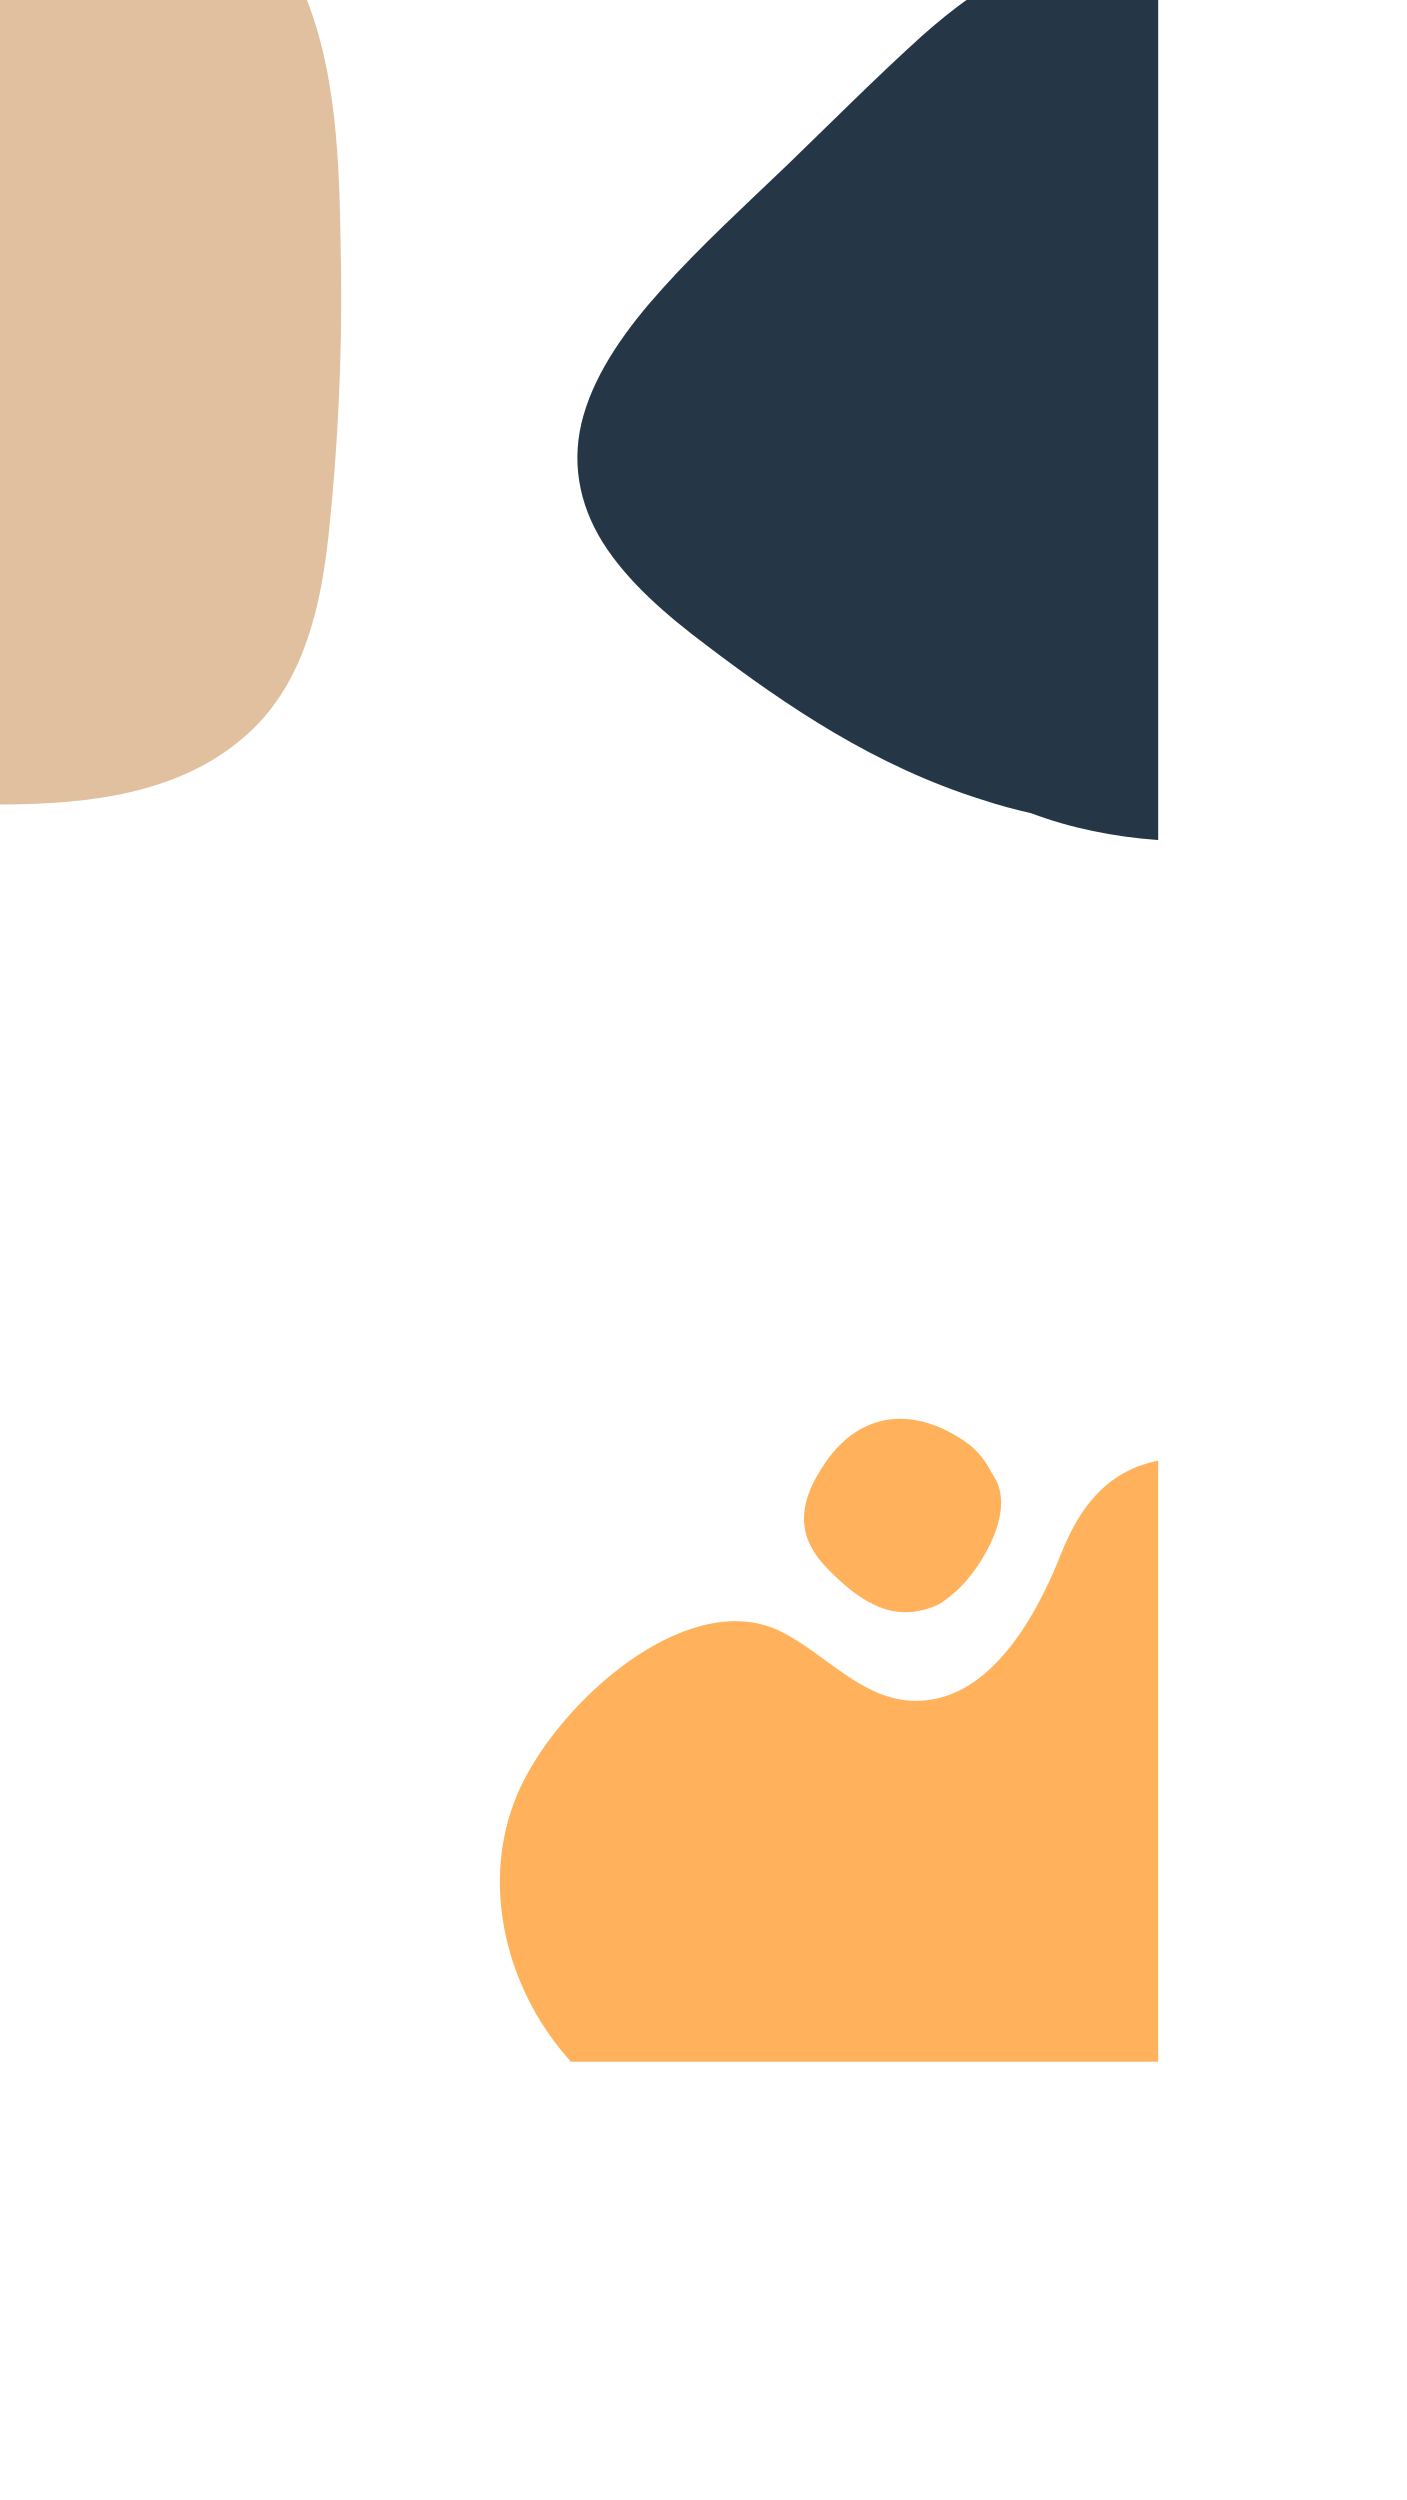
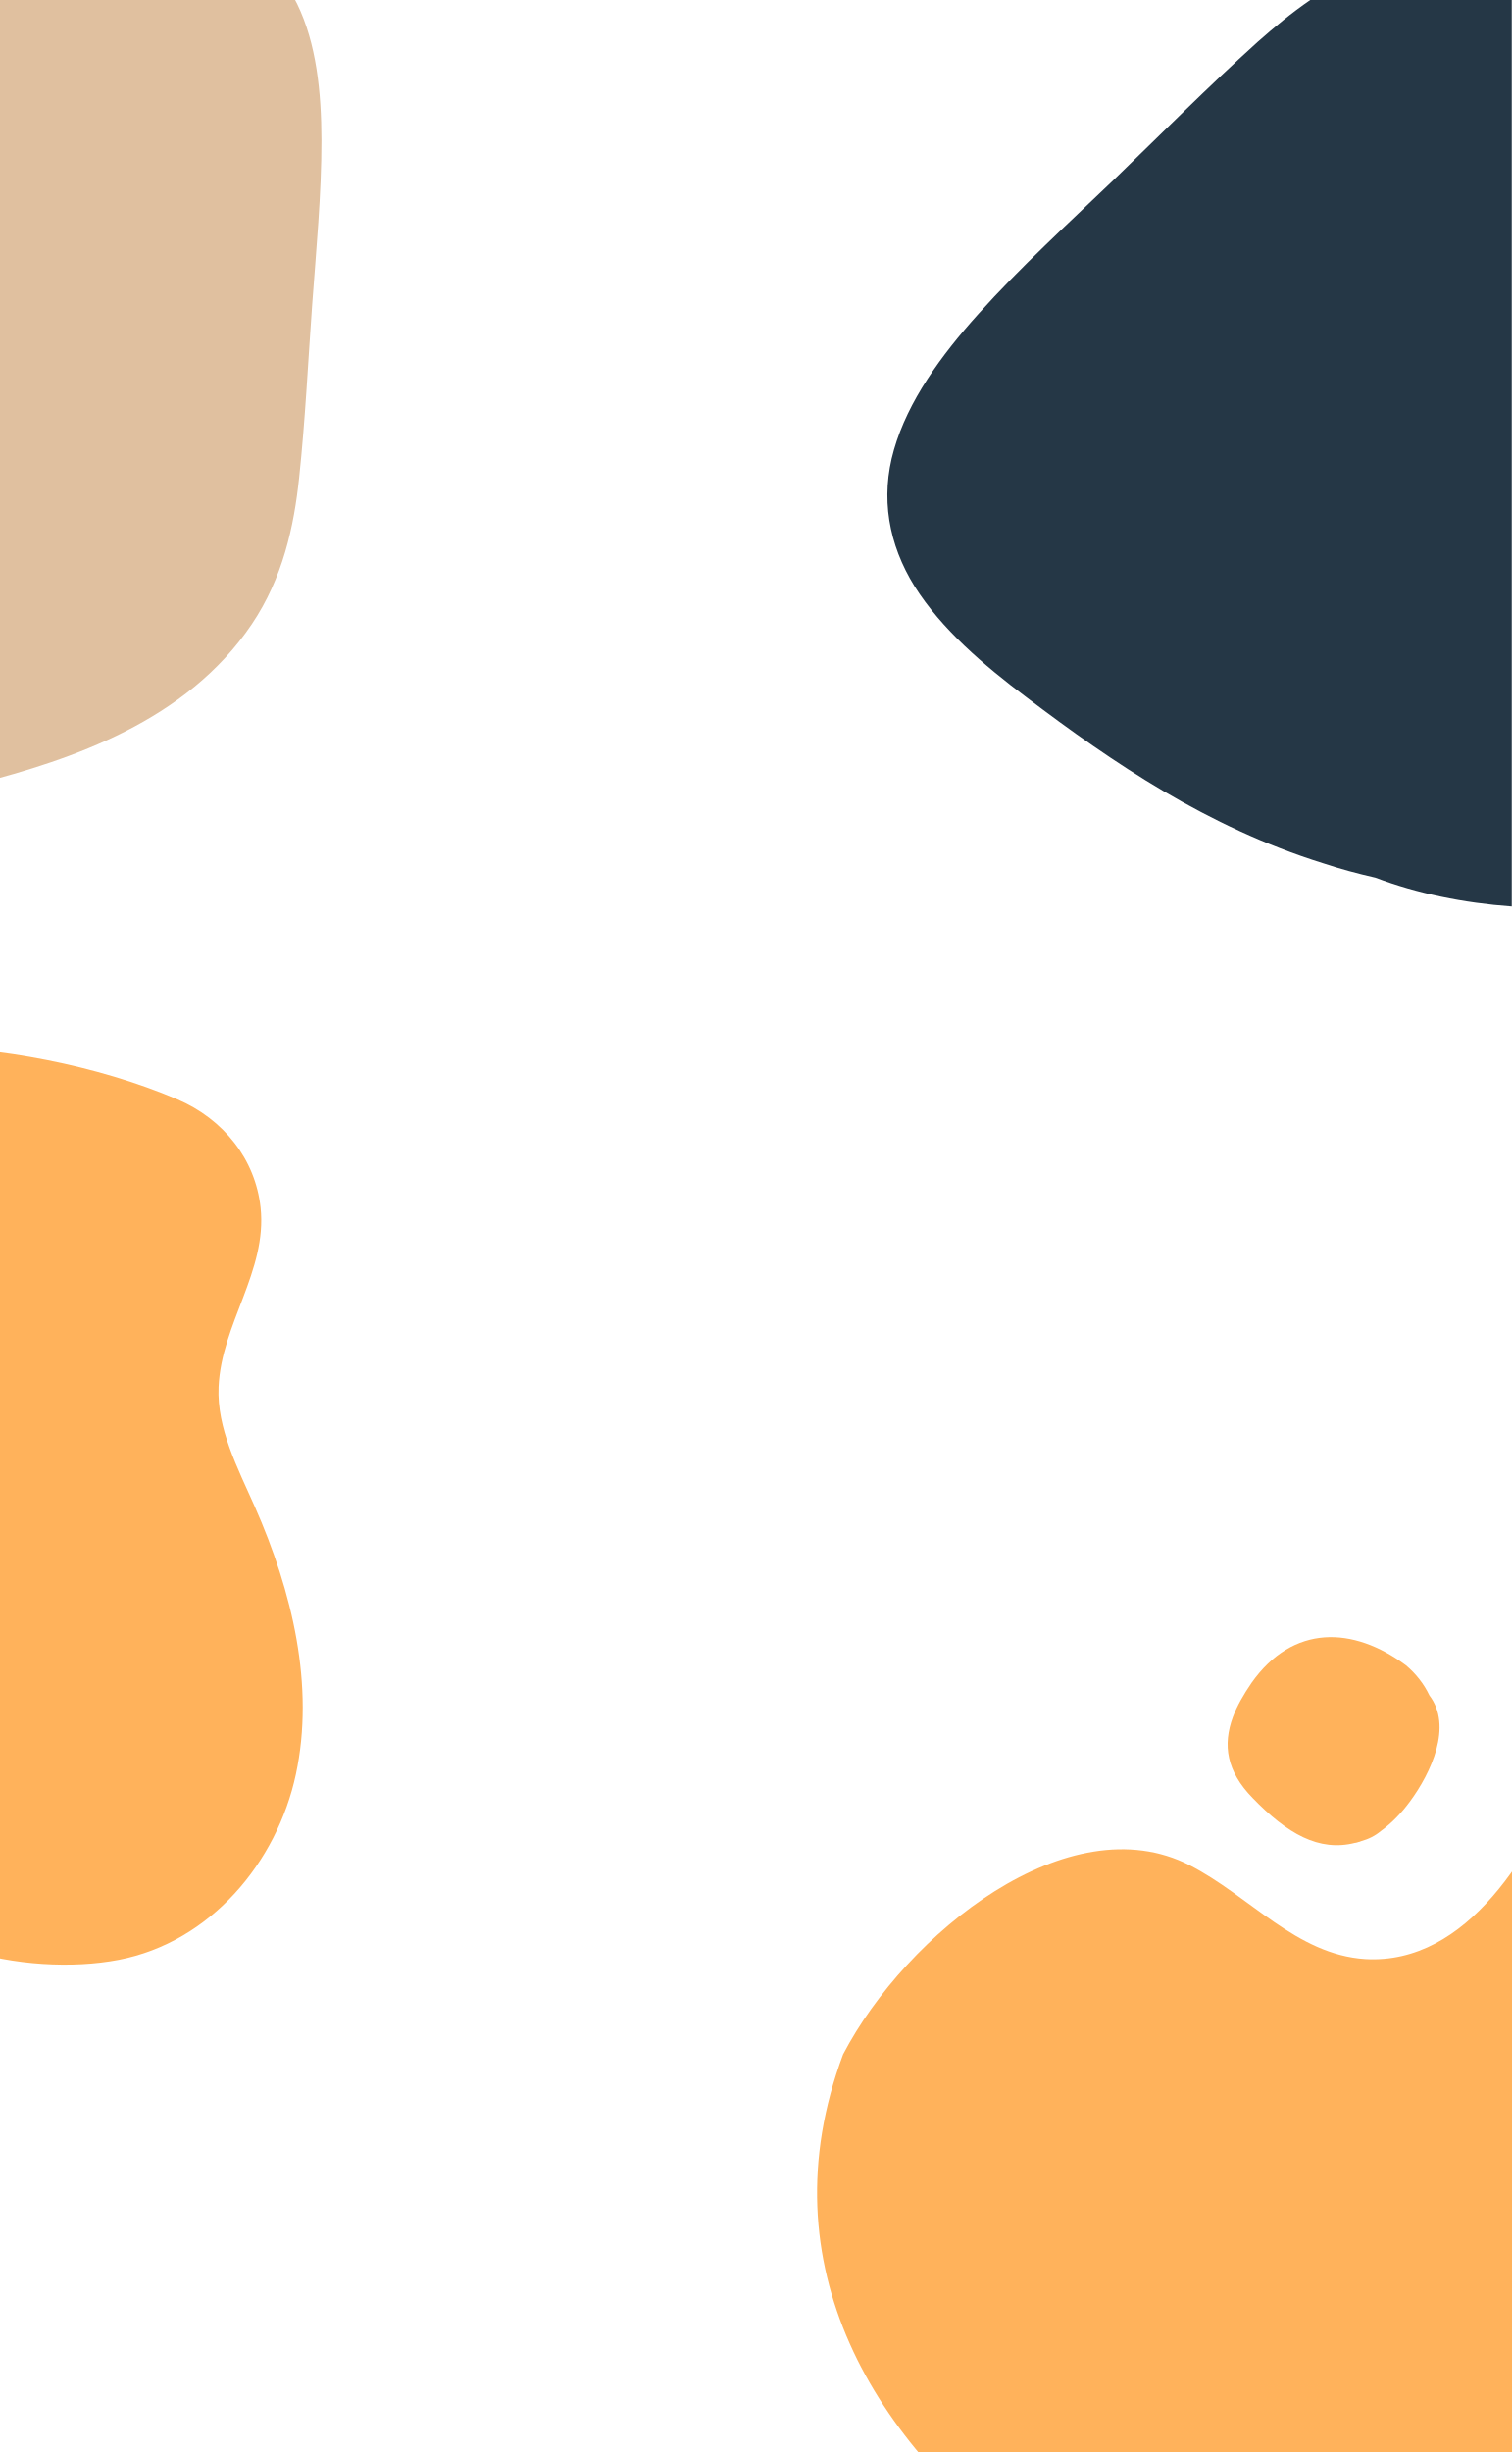
- <svg xmlns="http://www.w3.org/2000/svg" width="1850" height="3289.305" viewBox="0 0 489.479 870.295" version="1.1" id="svg8">
-   <defs id="defs2">
+ <svg xmlns="http://www.w3.org/2000/svg" xmlns:xlink="http://www.w3.org/1999/xlink" version="1.1" id="Layer_1" x="0px" y="0px" viewBox="0 0 1850 3000" style="enable-background:new 0 0 1850 3000;" xml:space="preserve">
+   <defs id="defs27">
    <clipPath clipPathUnits="userSpaceOnUse" id="clipPath853">
      <path d="M -439.04,-187.68 H 0.16 V -0.16 h -439.2 z" clip-rule="evenodd" id="path851" />
    </clipPath>
    <clipPath clipPathUnits="userSpaceOnUse" id="clipPath867">
      <path d="M -326.88,-319.36 H -0.16 V 50.56 h -326.72 z" clip-rule="evenodd" id="path865" />
    </clipPath>
    <clipPath clipPathUnits="userSpaceOnUse" id="clipPath881">
      <path d="M 26.08,644.96 V 686.88 H 160.8 v -41.92 z" clip-rule="evenodd" id="path879" />
    </clipPath>
  </defs>
-   <g id="layer1" transform="matrix(0,2.419584,-2.419584,0,539.4746,104.9758)">
-     <g id="g841" transform="matrix(0.2645833,0,0,0.2645833,-43.80594,34.86453)">
-       <g id="g843" />
-       <g id="g847" transform="translate(439.04,712.64)">
-         <g id="g849" clip-path="url(#clipPath853)">
-           <path d="m 0,0 c 0,-4.64 0,-9.28 -0.16,-13.76 -0.96,-43.68 -8,-92 -41.44,-126.08 -27.68,-28 -68,-36.64 -105.76,-40.64 -46.72,-4.96 -93.92,-7.2 -140.96,-6.72 -48.8,0.8 -104.32,0.48 -150.72,19.2 V 0 Z" style="fill:#e0c09f;fill-opacity:1;fill-rule:evenodd;stroke:none" id="path855" />
-         </g>
-       </g>
-       <g id="g857" transform="translate(0,183.04)">
-         <path d="M 0,0 C 6.56,9.6 13.92,18.4 21.28,26.72 44,51.84 67.68,75.36 91.04,99.52 113.28,122.72 135.36,146.88 158.72,167.84 c 21.12,19.04 44.16,35.68 68.64,42.72 24.32,7.04 48,2.72 69.12,-10.4 21.6,-13.6 39.68,-34.72 56.16,-56.64 33.12,-43.68 65.6,-91.52 83.84,-149.76 2.88,-8.64 5.28,-17.6 7.36,-26.72 8,-21.12 12.8,-44.64 14.56,-68.96 L 0,-101.92 Z" style="fill:#253746;fill-opacity:1;fill-rule:evenodd;stroke:none" id="path859" />
-       </g>
-       <g id="g861" transform="translate(1122.72,400.48)">
-         <g id="g863" clip-path="url(#clipPath867)">
-           <path d="m 0,0 v -319.36 h -326.88 c 5.28,25.76 22.24,41.6 51.04,52.96 37.28,14.72 81.92,41.12 79.52,81.76 -1.76,27.36 -25.12,45.92 -37.28,69.76 C -258.08,-67.04 -202.24,-0.16 -153.92,25.12 -105.6,50.4 -46.24,38.24 -5.6,4.8 -3.68,3.2 -1.92,1.6 0,0 Z" style="fill:#ffb25b;fill-opacity:1;fill-rule:evenodd;stroke:none" id="path869" />
-         </g>
-       </g>
-       <g id="g871" transform="translate(802.56,171.68)">
-         <path d="M 0,0 C -5.76,2.72 -11.04,6.88 -15.2,11.84 -35.04,38.56 -36,68.96 -6.4,89.92 -0.32,94.08 5.28,97.28 10.88,99.36 25.12,104.64 38.4,102.56 51.84,89.44 69.92,72 79.2,55.84 74.56,37.6 c 0,-0.64 -0.32,-1.28 -0.48,-1.92 0,-0.32 -0.16,-0.64 -0.32,-0.96 C 72.64,30.72 71.04,27.52 68.64,24.64 64.48,18.88 59.2,13.92 53.76,9.92 39.04,-0.96 15.52,-11.84 0,0 Z" style="fill:#ffb25b;fill-opacity:1;fill-rule:evenodd;stroke:none" id="path873" />
-       </g>
-       <g id="g875">
-         <g id="g877" clip-path="url(#clipPath881)">
-           <g id="g883" transform="translate(47.68,656.64)" />
-           <g id="g887" />
-           <g id="g891" transform="translate(78.08,671.04)" />
-           <g id="g895" transform="translate(80,671.68)" />
-           <g id="g899" />
-           <g id="g903" transform="translate(83.04,672.48)" />
-           <g id="g907" transform="translate(85.6,671.68)" />
-           <g id="g911" />
-           <g id="g915" transform="translate(88,676)" />
-           <g id="g919" transform="translate(91.68,672.48)" />
-           <g id="g923" transform="translate(93.76,672.48)" />
-           <g id="g927" transform="translate(97.28,672.48)" />
-           <g id="g931" transform="translate(100.16,674.24)" />
-           <g id="g935" transform="translate(105.92,671.2)" />
-           <g id="g939" transform="translate(110.24,672.48)" />
-           <g id="g943" transform="translate(110.72,676)" />
-           <g id="g947" transform="translate(117.92,674.88)" />
-           <g id="g951" transform="translate(123.52,671.52)" />
-           <g id="g955" transform="translate(126.08,672.48)" />
-           <g id="g959" transform="translate(127.68,672.48)" />
-           <g id="g963" transform="translate(132,671.68)" />
-           <g id="g967" />
-           <g id="g971" transform="translate(134.72,672.48)" />
-           <g id="g975" transform="translate(135.36,674.24)" />
-           <g id="g979" transform="translate(141.44,672.48)" />
-           <g id="g983" transform="translate(147.52,672.48)" />
-           <g id="g987" transform="translate(152.8,674.88)" />
-           <g id="g991" transform="translate(155.2,672.48)" />
-           <g id="g995" transform="translate(158.88,672.48)" />
-           <g id="g999" transform="translate(78.08,662.88)" />
-           <g id="g1003" transform="translate(80,663.68)" />
-           <g id="g1007" />
-           <g id="g1011" />
-           <g id="g1015" transform="translate(83.2,663.68)" />
-           <g id="g1019" />
-           <g id="g1023" transform="translate(85.44,664.16)" />
-           <g id="g1027" transform="translate(86.72,664.16)" />
-           <g id="g1031" transform="translate(84.16,666.24)" />
-           <g id="g1035" transform="translate(92.48,664.48)" />
-           <g id="g1039" transform="translate(94.88,663.68)" />
-           <g id="g1043" />
-           <g id="g1047" transform="translate(97.92,664.48)" />
-           <g id="g1051" transform="translate(100.32,663.68)" />
-           <g id="g1055" />
-           <g id="g1059" transform="translate(102.88,668)" />
-           <g id="g1063" transform="translate(106.56,664.48)" />
-           <g id="g1067" transform="translate(110.24,666.88)" />
-           <g id="g1071" transform="translate(112.48,664.48)" />
-           <g id="g1075" transform="translate(113.6,663.68)" />
-           <g id="g1079" />
-           <g id="g1083" transform="translate(118.08,666.88)" />
-           <g id="g1087" transform="translate(120.32,664.48)" />
-           <g id="g1091" transform="translate(73.6,654.88)" />
-           <g id="g1095" transform="translate(81.6,656.32)" />
-           <g id="g1099" transform="translate(85.6,656.32)" />
-           <g id="g1103" transform="translate(88.8,656)" />
-           <g id="g1107" transform="translate(90.08,656)" />
-           <g id="g1111" transform="translate(90.72,656.48)" />
-           <g id="g1115" transform="translate(93.76,656.48)" />
-           <g id="g1119" transform="translate(94.88,655.68)" />
-           <g id="g1123" />
-           <g id="g1127" transform="translate(97.28,660)" />
-           <g id="g1131" transform="translate(101.12,656.48)" />
-           <g id="g1135" transform="translate(102.56,656)" />
-           <g id="g1139" transform="translate(103.84,656)" />
-           <g id="g1143" transform="translate(101.28,658.24)" />
-           <g id="g1147" transform="translate(109.6,656.32)" />
-           <g id="g1151" transform="translate(112,655.68)" />
-           <g id="g1155" />
-           <g id="g1159" transform="translate(115.04,656.32)" />
-           <g id="g1163" transform="translate(117.44,655.68)" />
-           <g id="g1167" />
-           <g id="g1171" transform="translate(120,660)" />
-           <g id="g1175" transform="translate(123.68,656.48)" />
-           <g id="g1179" transform="translate(127.36,658.88)" />
-           <g id="g1183" transform="translate(129.6,656.48)" />
-           <g id="g1187" transform="translate(130.72,655.68)" />
-           <g id="g1191" />
-           <g id="g1195" transform="translate(132.96,656)" />
-           <g id="g1199" transform="translate(134.24,656)" />
-           <g id="g1203" transform="translate(131.68,658.24)" />
-         </g>
+   <style type="text/css" id="style2">
+ 	.st0{clip-path:url(#SVGID_2_);}
+ 	.st1{fill:#2B5233;}
+ 	.st2{fill:#E0BF9E;}
+ 	.st3{fill:#C66E4E;}
+ 	.st4{fill:#B9D3DC;}
+ </style>
+   <g id="g22" transform="scale(1,1.000098)">
+     <g id="g20">
+       <defs id="defs5">
+         <rect id="SVGID_1_" width="1850" height="3000" x="0" y="0" />
+       </defs>
+       <clipPath id="SVGID_2_">
+         <use xlink:href="#SVGID_1_" style="overflow:visible" id="use7" x="0" y="0" width="100%" height="100%" />
+       </clipPath>
+       <g class="st0" clip-path="url(#SVGID_2_)" id="g18">
+         <path class="st2" d="m -624.1,2019.7 c 50.7,69 108,82.6 188.3,58.2 80.3,-24.4 188.1,-39.5 237.2,30.5 33.1,47.2 18.8,108.3 29.9,163.3 22.4,110.4 201.5,147.5 313.9,125.9 112.4,-21.6 193.8,-119.2 216.9,-227 23.1,-107.8 -4.2,-223.2 -50.4,-327.7 -21,-47.3 -46.4,-95.7 -44.2,-145.9 3.3,-77.5 59.7,-141.9 51.4,-219.7 -6.3,-58.7 -45,-108.2 -102.1,-132.5 -98.3,-41.8 -219.2,-64.5 -322,-64.8 -80.1,-0.2 -230.1,10.1 -291.9,66.9 -68.2,62.7 -64.7,148.9 -73.8,229.4 -12.1,106.3 -47.8,150.9 -122.9,215.6 -56.9,48.9 -76.9,164.5 -30.3,227.8 m 164.4,178.1 c -5.9,12.3 -9.1,25.7 -9.4,39.3 2.3,70 40.5,121 116.5,116.6 15.2,-0.9 28.8,-3 40.6,-6.9 30.3,-9.8 49.3,-30.6 54.3,-69.6 6.6,-52.3 1.2,-91 -30.4,-115 -1.1,-0.9 -2.2,-1.6 -3.2,-2.4 -0.6,-0.5 -1.3,-1 -2,-1.4 -6.4,-4.6 -13.8,-7.9 -21.5,-9.6 -14.3,-4.1 -29.6,-5.4 -43.8,-4.9 -38.2,1.2 -91,14.3 -101.1,53.9" id="path12" style="fill:#ffb25b;fill-opacity:1" />
+         <path class="st4" d="m -362.2,28.3 c -15.3,7.8 -30.3,16.5 -44.8,25.8 -30,19.4 -58.2,41.4 -84.2,65.8 -14.9,13.9 -29.2,28.6 -42.8,43.9 -87.9,99.3 -142.7,223.2 -166.5,342.8 -24.7,124.3 -20.7,254.9 34.3,346.5 57.3,95.5 166.5,131.7 279.2,140.8 115.3,9.3 238,-3.6 360.5,-35.2 113.2,-29.4 254.5,-76 334.7,-195.2 37.9,-56.3 51.6,-119.4 57.9,-179.2 7.5,-70.7 10.8,-140.8 15.9,-210.9 4.9,-67.3 11.5,-135.5 11.4,-201.7 C 393.3,112.3 387.1,52.9 363.7,4.9 340.4,-42.9 300.6,-73.8 250.3,-88.2 199,-103 140.6,-101.4 83.2,-96.5 c -25.8,2.2 -51.5,4.8 -77.2,7.9 -26.4,3.2 -52.8,7.1 -78.9,12 -26.8,5 -53.4,10.9 -79.7,18.1 -26.3,7.2 -52.6,15.4 -77.9,25.6 -82.8,33.4 -116,53.2 -131.7,61.2" id="path16" style="fill:#e0c09f;fill-opacity:1" />
      </g>
    </g>
  </g>
+   <path d="m 1874.603,3292.811 c 50.94,-18.808 96.922,-55.783 128.798,-99.744 40.768,-56.224 82.311,-121.95 82.311,-191.399 V 1994.671 c -79.357,16.266 -128.154,68.513 -163.15,157.235 -45.347,114.846 -126.676,252.365 -251.873,244.972 -84.286,-5.422 -141.463,-77.385 -214.905,-114.846 -147.377,-75.414 -346.118,82.598 -423.996,231.454 -193.367,518.565 544.472,874.687 842.816,779.325 z" style="fill:#ffb25b;fill-opacity:1;fill-rule:evenodd;stroke:none;stroke-width:3.081" id="path869-1" />
+   <path d="m 1749.306,2074.304 c -6.581,-13.937 -16.647,-26.712 -28.648,-36.778 -64.651,-48.005 -138.207,-50.327 -188.921,21.292 -10.066,14.711 -17.808,28.261 -22.841,41.81 -12.775,34.455 -7.743,66.587 24.002,99.106 42.197,43.746 81.298,66.2 125.431,54.973 1.549,0 3.097,-0.774 4.646,-1.161 0.774,0 1.549,-0.387 2.323,-0.774 9.678,-2.71 17.421,-6.581 24.39,-12.388 13.937,-10.066 25.938,-22.841 35.616,-36.004 26.325,-35.616 52.65,-92.525 24.002,-130.077 z" style="fill:#ffb25b;fill-opacity:1;fill-rule:evenodd;stroke:none;stroke-width:2.42" id="path873-5" />
+   <path d="m 1603.522,0 c -23.227,15.872 -44.518,33.679 -64.648,51.486 -60.777,54.97 -117.683,112.264 -176.138,168.783 -56.132,53.809 -114.586,107.231 -165.298,163.75 -46.067,51.099 -86.327,106.844 -103.36,166.073 -17.033,58.842 -6.581,116.135 25.163,167.234 32.905,52.261 84.004,96.005 137.039,135.878 105.683,80.133 221.43,158.718 362.34,202.849 20.904,6.968 42.583,12.775 64.648,17.807 51.099,19.356 108.005,30.969 166.847,35.228 V 0 Z" style="fill:#253746;fill-opacity:1;fill-rule:evenodd;stroke:none;stroke-width:2.419" id="path859-9" />
</svg>
